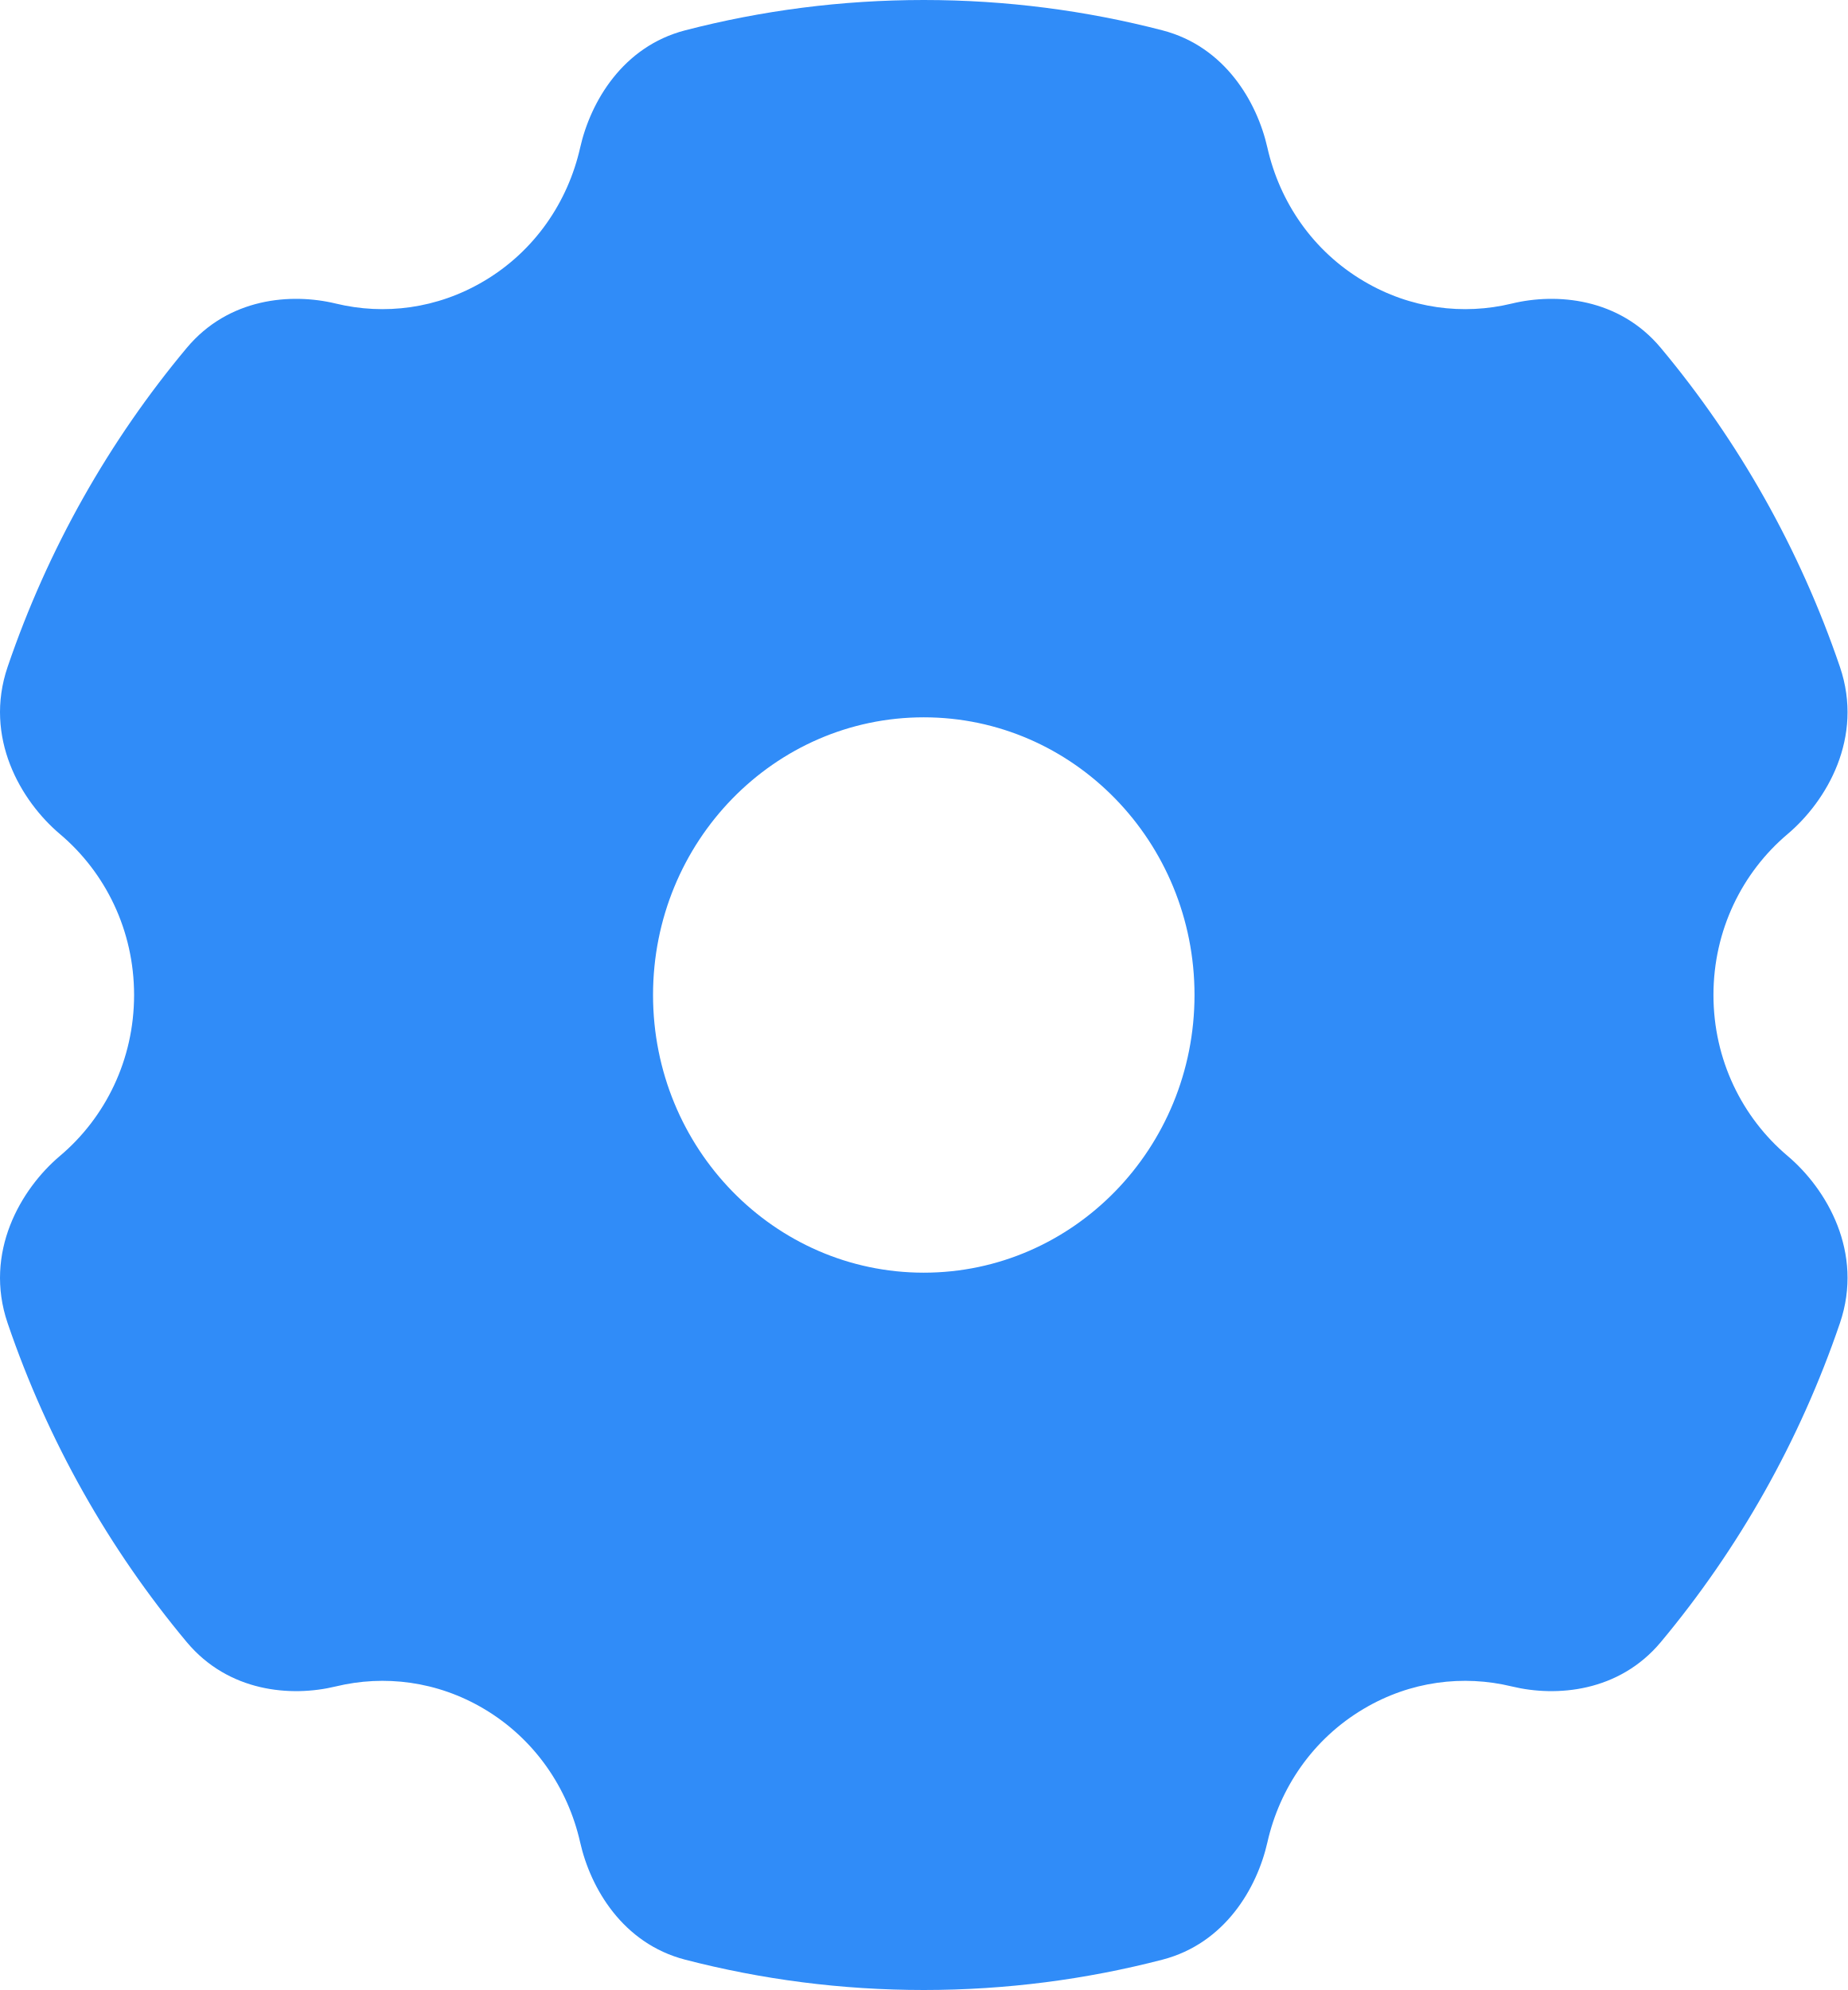
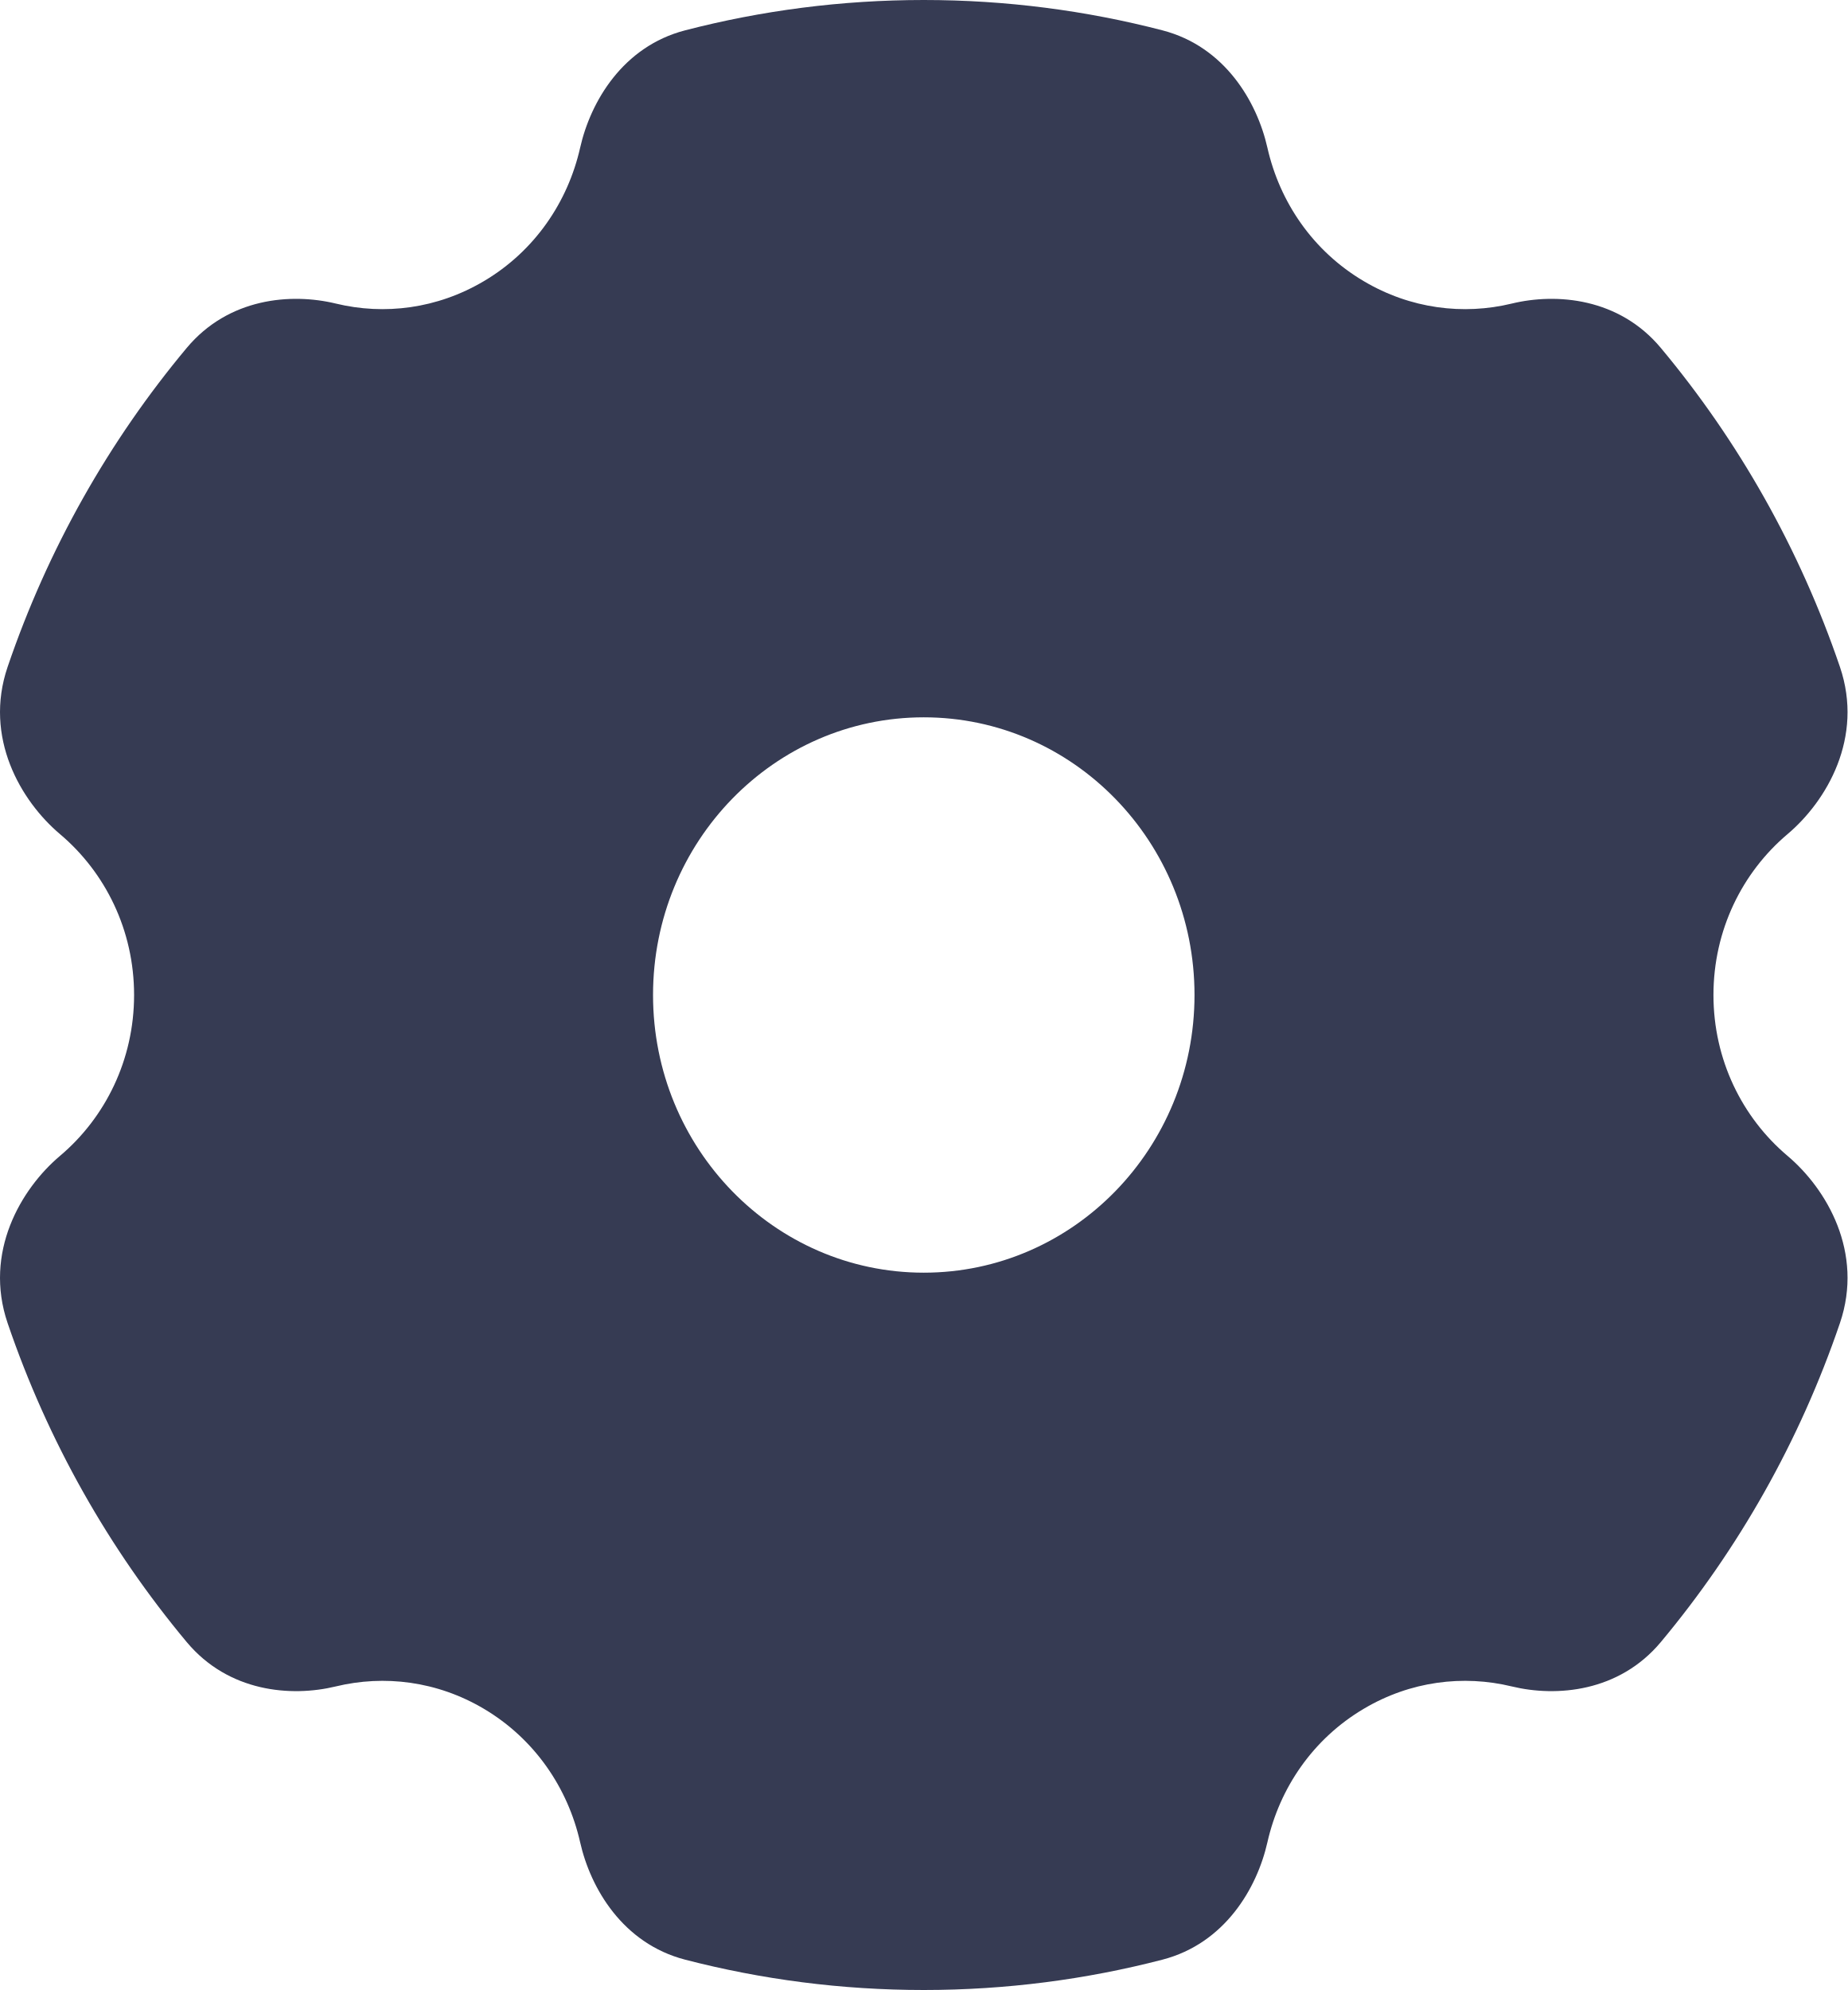
<svg xmlns="http://www.w3.org/2000/svg" width="26" height="28" viewBox="0 0 26 28" fill="none">
-   <path fill-rule="evenodd" clip-rule="evenodd" d="M9.641 0.427C10.717 0.148 11.842 0 13 0C14.158 0 15.284 0.148 16.359 0.427C17.237 0.655 17.69 1.432 17.836 2.079C18.009 2.844 18.477 3.534 19.192 3.956C19.848 4.345 20.591 4.437 21.276 4.271C21.905 4.119 22.784 4.191 23.372 4.895C24.465 6.203 25.327 7.722 25.893 9.384C26.231 10.377 25.708 11.27 25.155 11.737C24.517 12.276 24.113 13.089 24.113 14C24.113 14.911 24.517 15.724 25.155 16.263C25.708 16.73 26.231 17.623 25.893 18.616C25.327 20.278 24.465 21.796 23.372 23.105C22.784 23.808 21.905 23.881 21.276 23.729C20.591 23.563 19.848 23.654 19.192 24.043C18.477 24.466 18.009 25.156 17.836 25.921C17.69 26.568 17.237 27.345 16.359 27.573C15.284 27.852 14.158 28 13 28C11.842 28 10.717 27.852 9.641 27.573C8.763 27.345 8.31 26.568 8.164 25.921C7.991 25.156 7.523 24.466 6.809 24.043C6.152 23.654 5.409 23.563 4.724 23.729C4.095 23.881 3.216 23.808 2.628 23.105C1.535 21.796 0.673 20.278 0.107 18.616C-0.231 17.623 0.292 16.73 0.845 16.263C1.483 15.724 1.887 14.911 1.887 14C1.887 13.089 1.483 12.276 0.845 11.737C0.292 11.27 -0.231 10.377 0.107 9.384C0.673 7.722 1.535 6.203 2.628 4.895C3.217 4.191 4.095 4.119 4.725 4.271C5.409 4.437 6.152 4.345 6.809 3.956C7.523 3.534 7.991 2.844 8.164 2.079C8.31 1.432 8.763 0.655 9.641 0.427ZM13 17.907C10.896 17.907 9.19 16.158 9.19 14C9.19 11.842 10.896 10.093 13 10.093C15.104 10.093 16.81 11.842 16.81 14C16.81 16.158 15.104 17.907 13 17.907Z" fill="#308CF8" />
+   <path fill-rule="evenodd" clip-rule="evenodd" d="M9.641 0.427C10.717 0.148 11.842 0 13 0C14.158 0 15.284 0.148 16.359 0.427C17.237 0.655 17.69 1.432 17.836 2.079C18.009 2.844 18.477 3.534 19.192 3.956C19.848 4.345 20.591 4.437 21.276 4.271C21.905 4.119 22.784 4.191 23.372 4.895C24.465 6.203 25.327 7.722 25.893 9.384C26.231 10.377 25.708 11.27 25.155 11.737C24.517 12.276 24.113 13.089 24.113 14C24.113 14.911 24.517 15.724 25.155 16.263C25.708 16.73 26.231 17.623 25.893 18.616C25.327 20.278 24.465 21.796 23.372 23.105C22.784 23.808 21.905 23.881 21.276 23.729C20.591 23.563 19.848 23.654 19.192 24.043C18.477 24.466 18.009 25.156 17.836 25.921C17.69 26.568 17.237 27.345 16.359 27.573C15.284 27.852 14.158 28 13 28C11.842 28 10.717 27.852 9.641 27.573C8.763 27.345 8.31 26.568 8.164 25.921C7.991 25.156 7.523 24.466 6.809 24.043C6.152 23.654 5.409 23.563 4.724 23.729C4.095 23.881 3.216 23.808 2.628 23.105C1.535 21.796 0.673 20.278 0.107 18.616C-0.231 17.623 0.292 16.73 0.845 16.263C1.483 15.724 1.887 14.911 1.887 14C1.887 13.089 1.483 12.276 0.845 11.737C0.292 11.27 -0.231 10.377 0.107 9.384C0.673 7.722 1.535 6.203 2.628 4.895C3.217 4.191 4.095 4.119 4.725 4.271C5.409 4.437 6.152 4.345 6.809 3.956C7.523 3.534 7.991 2.844 8.164 2.079C8.31 1.432 8.763 0.655 9.641 0.427ZM13 17.907C10.896 17.907 9.19 16.158 9.19 14C9.19 11.842 10.896 10.093 13 10.093C15.104 10.093 16.81 11.842 16.81 14C16.81 16.158 15.104 17.907 13 17.907Z" fill="#363B53" />
</svg>
